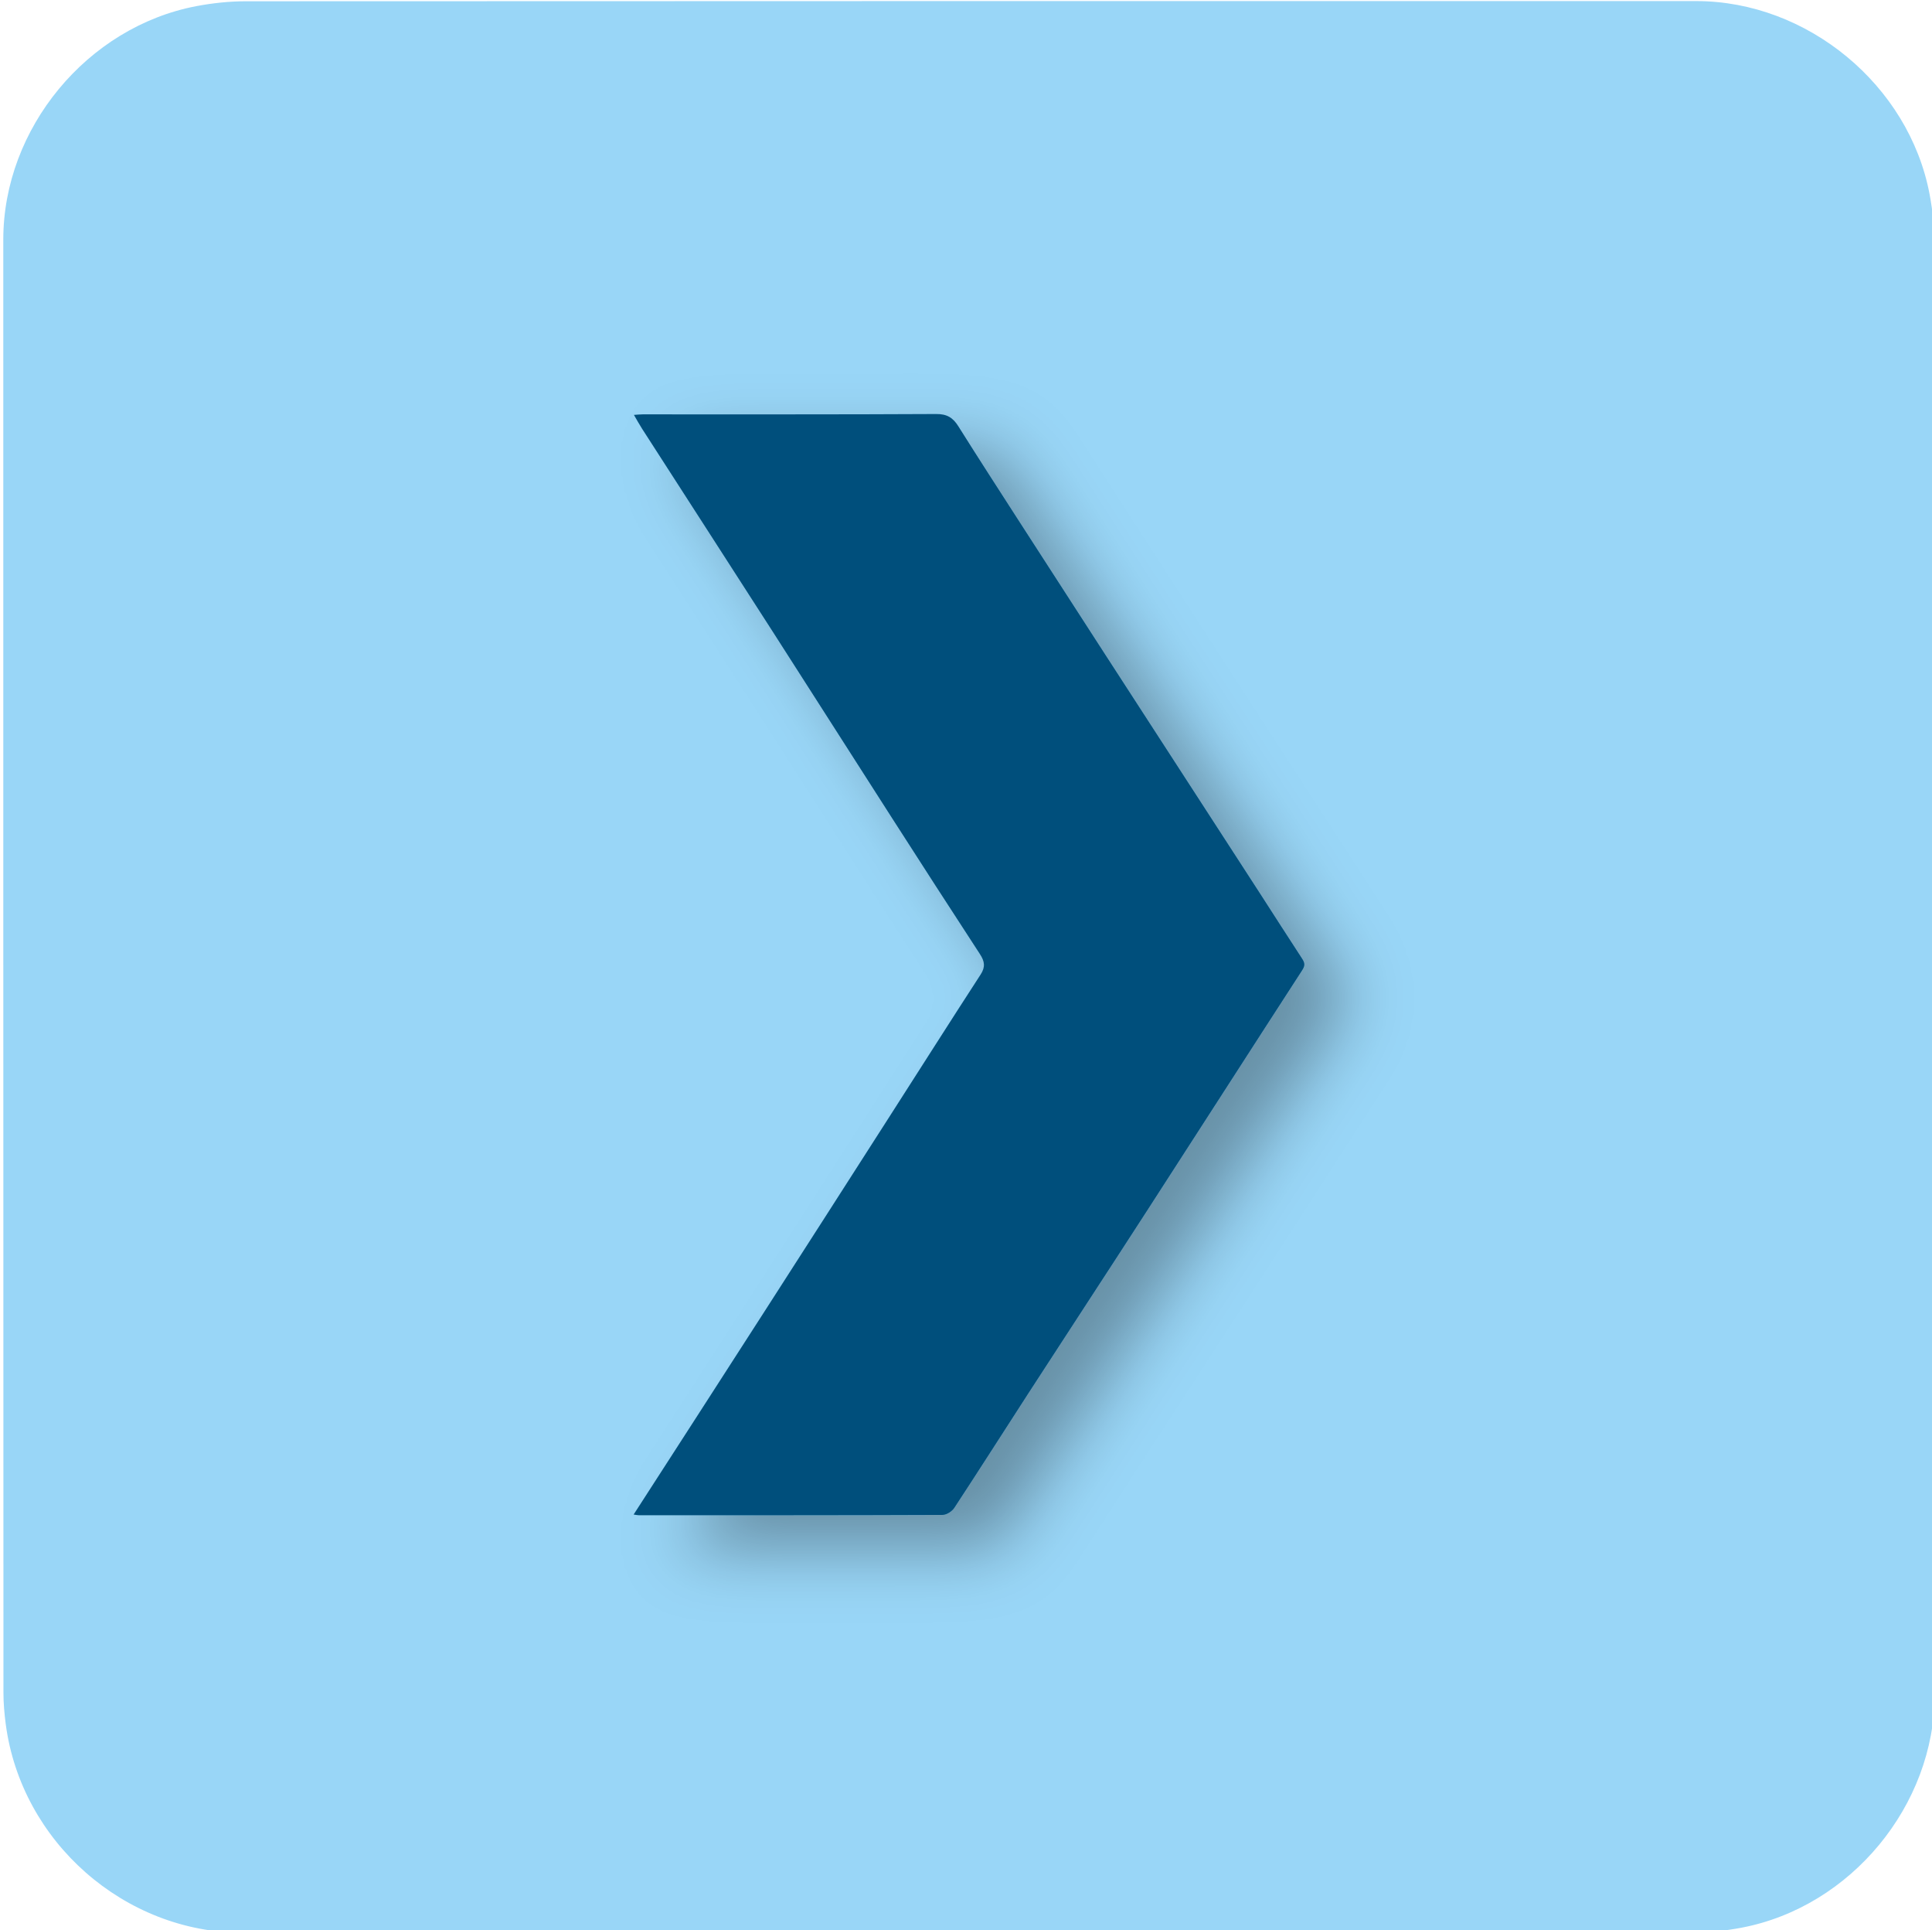
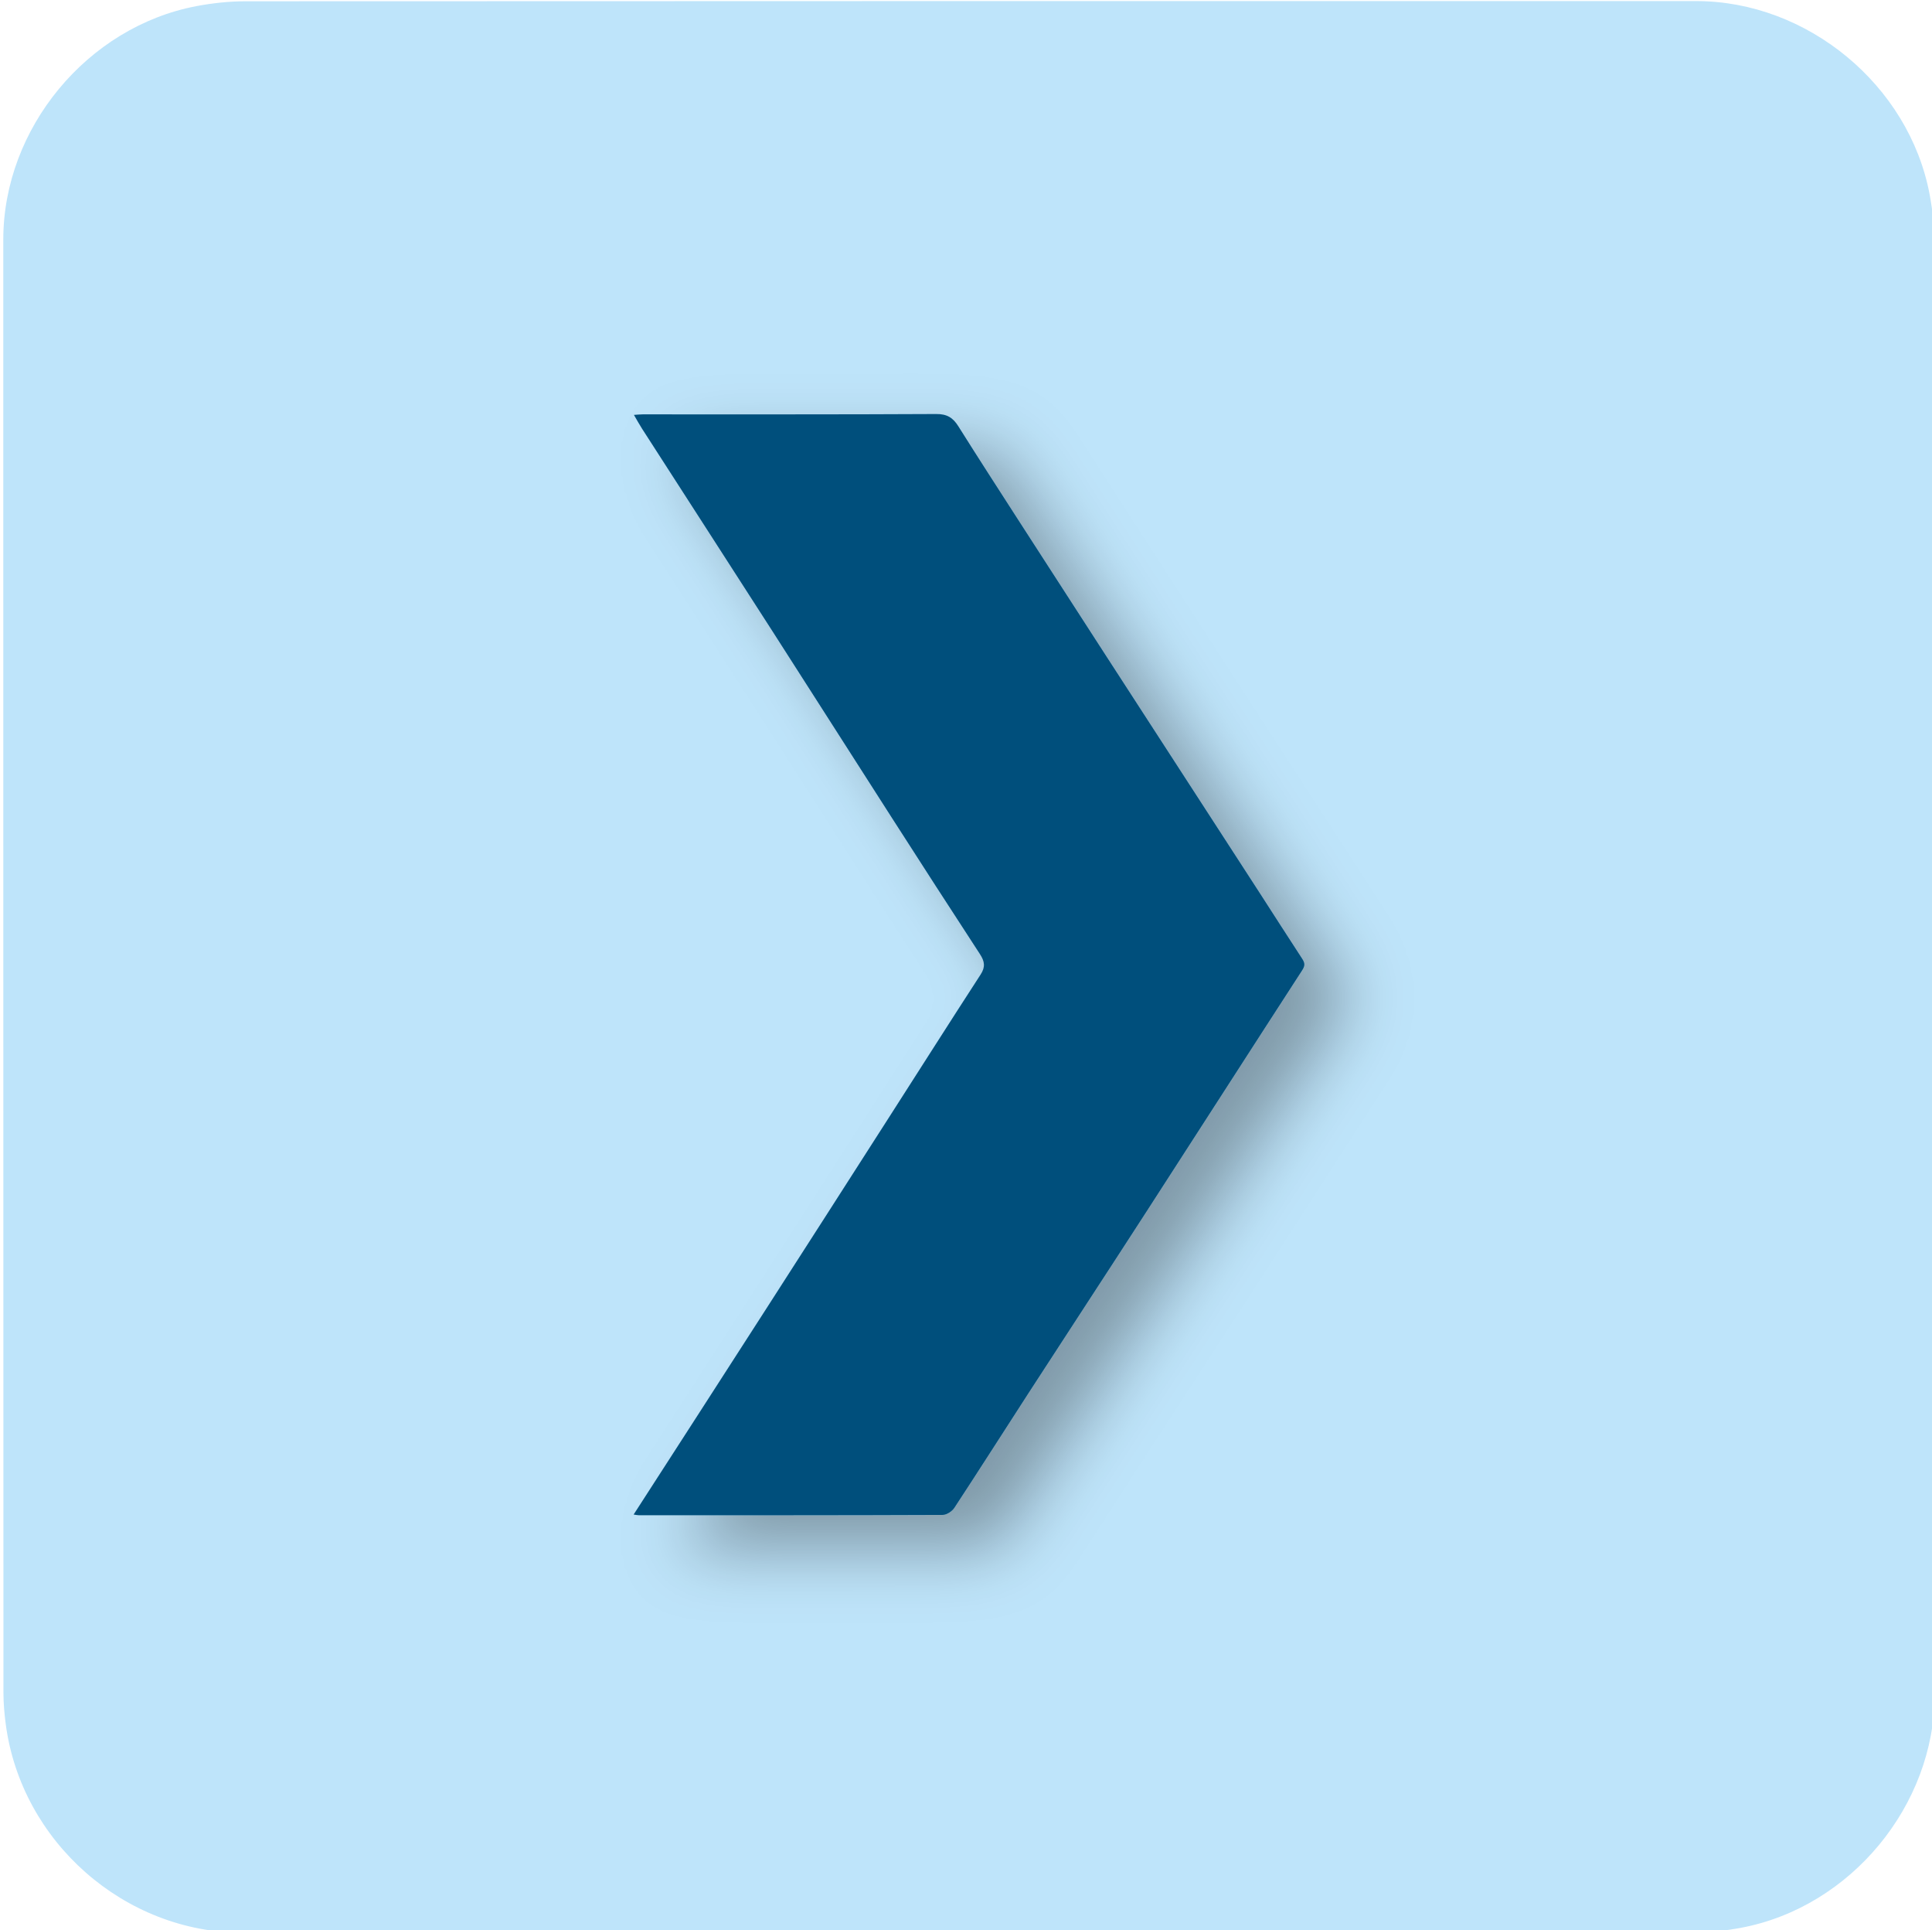
<svg xmlns="http://www.w3.org/2000/svg" id="etfuwvles12q1" viewBox="0 0 499.17 498.38" shape-rendering="geometricPrecision" text-rendering="geometricPrecision">
  <style>
        #etfuwvles12q7_ts {animation: etfuwvles12q7_ts__ts 10000ms linear infinite normal forwards}@keyframes etfuwvles12q7_ts__ts { 0% {transform: translate(250.3561px,249.19px) scale(0.730177,0.730177);animation-timing-function: cubic-bezier(0.42,0,0.58,1)} 50% {transform: translate(250.3561px,249.19px) scale(1.137549,1.137549);animation-timing-function: cubic-bezier(0.42,0,0.58,1)} 100% {transform: translate(250.3561px,249.19px) scale(0.73,0.73)} }
    </style>
  <defs>
    <filter id="etfuwvles12q7-filter" x="-400%" width="600%" y="-400%" height="600%">
      <feGaussianBlur id="etfuwvles12q7-filter-drop-shadow-0-blur" in="SourceAlpha" stdDeviation="12,12" />
      <feOffset id="etfuwvles12q7-filter-drop-shadow-0-offset" dx="16" dy="12" result="tmp" />
      <feFlood id="etfuwvles12q7-filter-drop-shadow-0-flood" flood-color="rgba(0,0,0,0.33)" />
      <feComposite id="etfuwvles12q7-filter-drop-shadow-0-composite" operator="in" in2="tmp" />
      <feMerge id="etfuwvles12q7-filter-drop-shadow-0-merge">
        <feMergeNode id="etfuwvles12q7-filter-drop-shadow-0-merge-node-1" />
        <feMergeNode id="etfuwvles12q7-filter-drop-shadow-0-merge-node-2" in="SourceGraphic" />
      </feMerge>
    </filter>
  </defs>
  <g id="etfuwvles12q2" display="none">
    <path id="etfuwvles12q3" d="M498.1,249.4C498.1,311.73,498.1,374.06,498.1,436.39C498.1,464.96,476.55,491.08,448.41,496.43C444.25,497.22,439.95,497.67,435.72,497.67C311.48,497.74,187.24,497.72,63,497.72C32.55,497.72,5.96,474.36,1.97,444.05C1.62,441.38,1.38,438.66,1.38,435.97C1.34,311.42,1.35,186.86,1.35,62.31C1.35,33.73,22.91,7.61,51.04,2.27C55.2,1.48,59.5,1.03,63.73,1.03C188.08,0.97,312.42,0.98,436.77,0.98C465.34,0.98,491.5,22.56,496.81,50.67C497.6,54.83,498.05,59.13,498.05,63.36C498.12,125.37,498.1,187.39,498.1,249.4Z" fill="rgb(167,169,172)" stroke="none" stroke-width="1" />
  </g>
-   <path id="etfuwvles12q4" d="M499.86,249.83C499.86,312.44,499.86,375.05,499.86,437.67C499.86,466.37,478.22,492.6,449.95,497.98C445.77,498.77,441.45,499.23,437.2,499.23C312.4,499.3,187.59,499.28,62.79,499.28C32.19,499.28,5.49,475.81,1.48,445.37C1.13,442.68,0.89,439.96,0.89,437.25C0.85,312.12,0.85,187,0.85,61.89C0.85,33.18,22.51,6.94,50.76,1.58C54.94,0.79,59.26,0.33,63.51,0.33C188.42,0.26,313.32,0.28,438.24,0.28C466.95,0.28,493.22,21.96,498.55,50.19C499.34,54.37,499.79,58.69,499.8,62.94C499.88,125.23,499.86,187.53,499.86,249.83Z" fill="#99d6f7" stroke="none" stroke-width="1" />
+   <path id="etfuwvles12q4" d="M499.86,249.83C499.86,312.44,499.86,375.05,499.86,437.67C499.86,466.37,478.22,492.6,449.95,497.98C445.77,498.77,441.45,499.23,437.2,499.23C312.4,499.3,187.59,499.28,62.79,499.28C32.19,499.28,5.49,475.81,1.48,445.37C1.13,442.68,0.89,439.96,0.89,437.25C0.85,312.12,0.85,187,0.85,61.89C0.85,33.18,22.51,6.94,50.76,1.58C54.94,0.79,59.26,0.33,63.51,0.33C188.42,0.26,313.32,0.28,438.24,0.28C466.95,0.28,493.22,21.96,498.55,50.19C499.34,54.37,499.79,58.69,499.8,62.94C499.88,125.23,499.86,187.53,499.86,249.83Z" fill="#bee4fa" stroke="none" stroke-width="1" />
  <g id="etfuwvles12q5">
    <g id="etfuwvles12q6">
      <g id="etfuwvles12q7_ts" transform="translate(250.3561,249.19) scale(0.730177,0.730177)">
        <path id="etfuwvles12q7" d="M140.36,435.92C141.27,436.05,141.69,436.16,142.11,436.16C177.98,436.16,213.83,436.2,249.7,436.05C251.12,436.05,253.03,434.79,253.85,433.54C262.73,420.02,271.41,406.35,280.21,392.77C294.01,371.49,307.9,350.29,321.67,328.99C340.12,300.45,358.46,271.86,376.94,243.35C378.01,241.7,377.88,240.73,376.9,239.24C371.89,231.6,367,223.89,362.03,216.22C343.81,188.08,325.56,159.97,307.34,131.83C297.26,116.25,287.17,100.66,277.12,85.06C269.79,73.69,262.44,62.33,255.24,50.87C253.34,47.85,251.23,46.54,247.44,46.57C212.81,46.75,178.17,46.68,143.54,46.69C142.6,46.69,141.66,46.8,140.47,46.88C141.56,48.76,142.39,50.29,143.34,51.76C158.76,75.73,174.23,99.66,189.63,123.64C203.68,145.53,217.65,167.48,231.7,189.37C242.05,205.49,252.42,221.6,262.89,237.63C264.55,240.17,264.91,242.15,263.14,244.87C252.05,261.96,241.13,279.18,230.13,296.33C215.62,318.98,201.11,341.62,186.56,364.24C171.3,388,155.96,411.74,140.36,435.92Z" transform="translate(-259.025,-241.3672)" filter="url(#etfuwvles12q7-filter)" fill="#01507b" stroke="none" stroke-width="1" />
      </g>
    </g>
  </g>
</svg>
